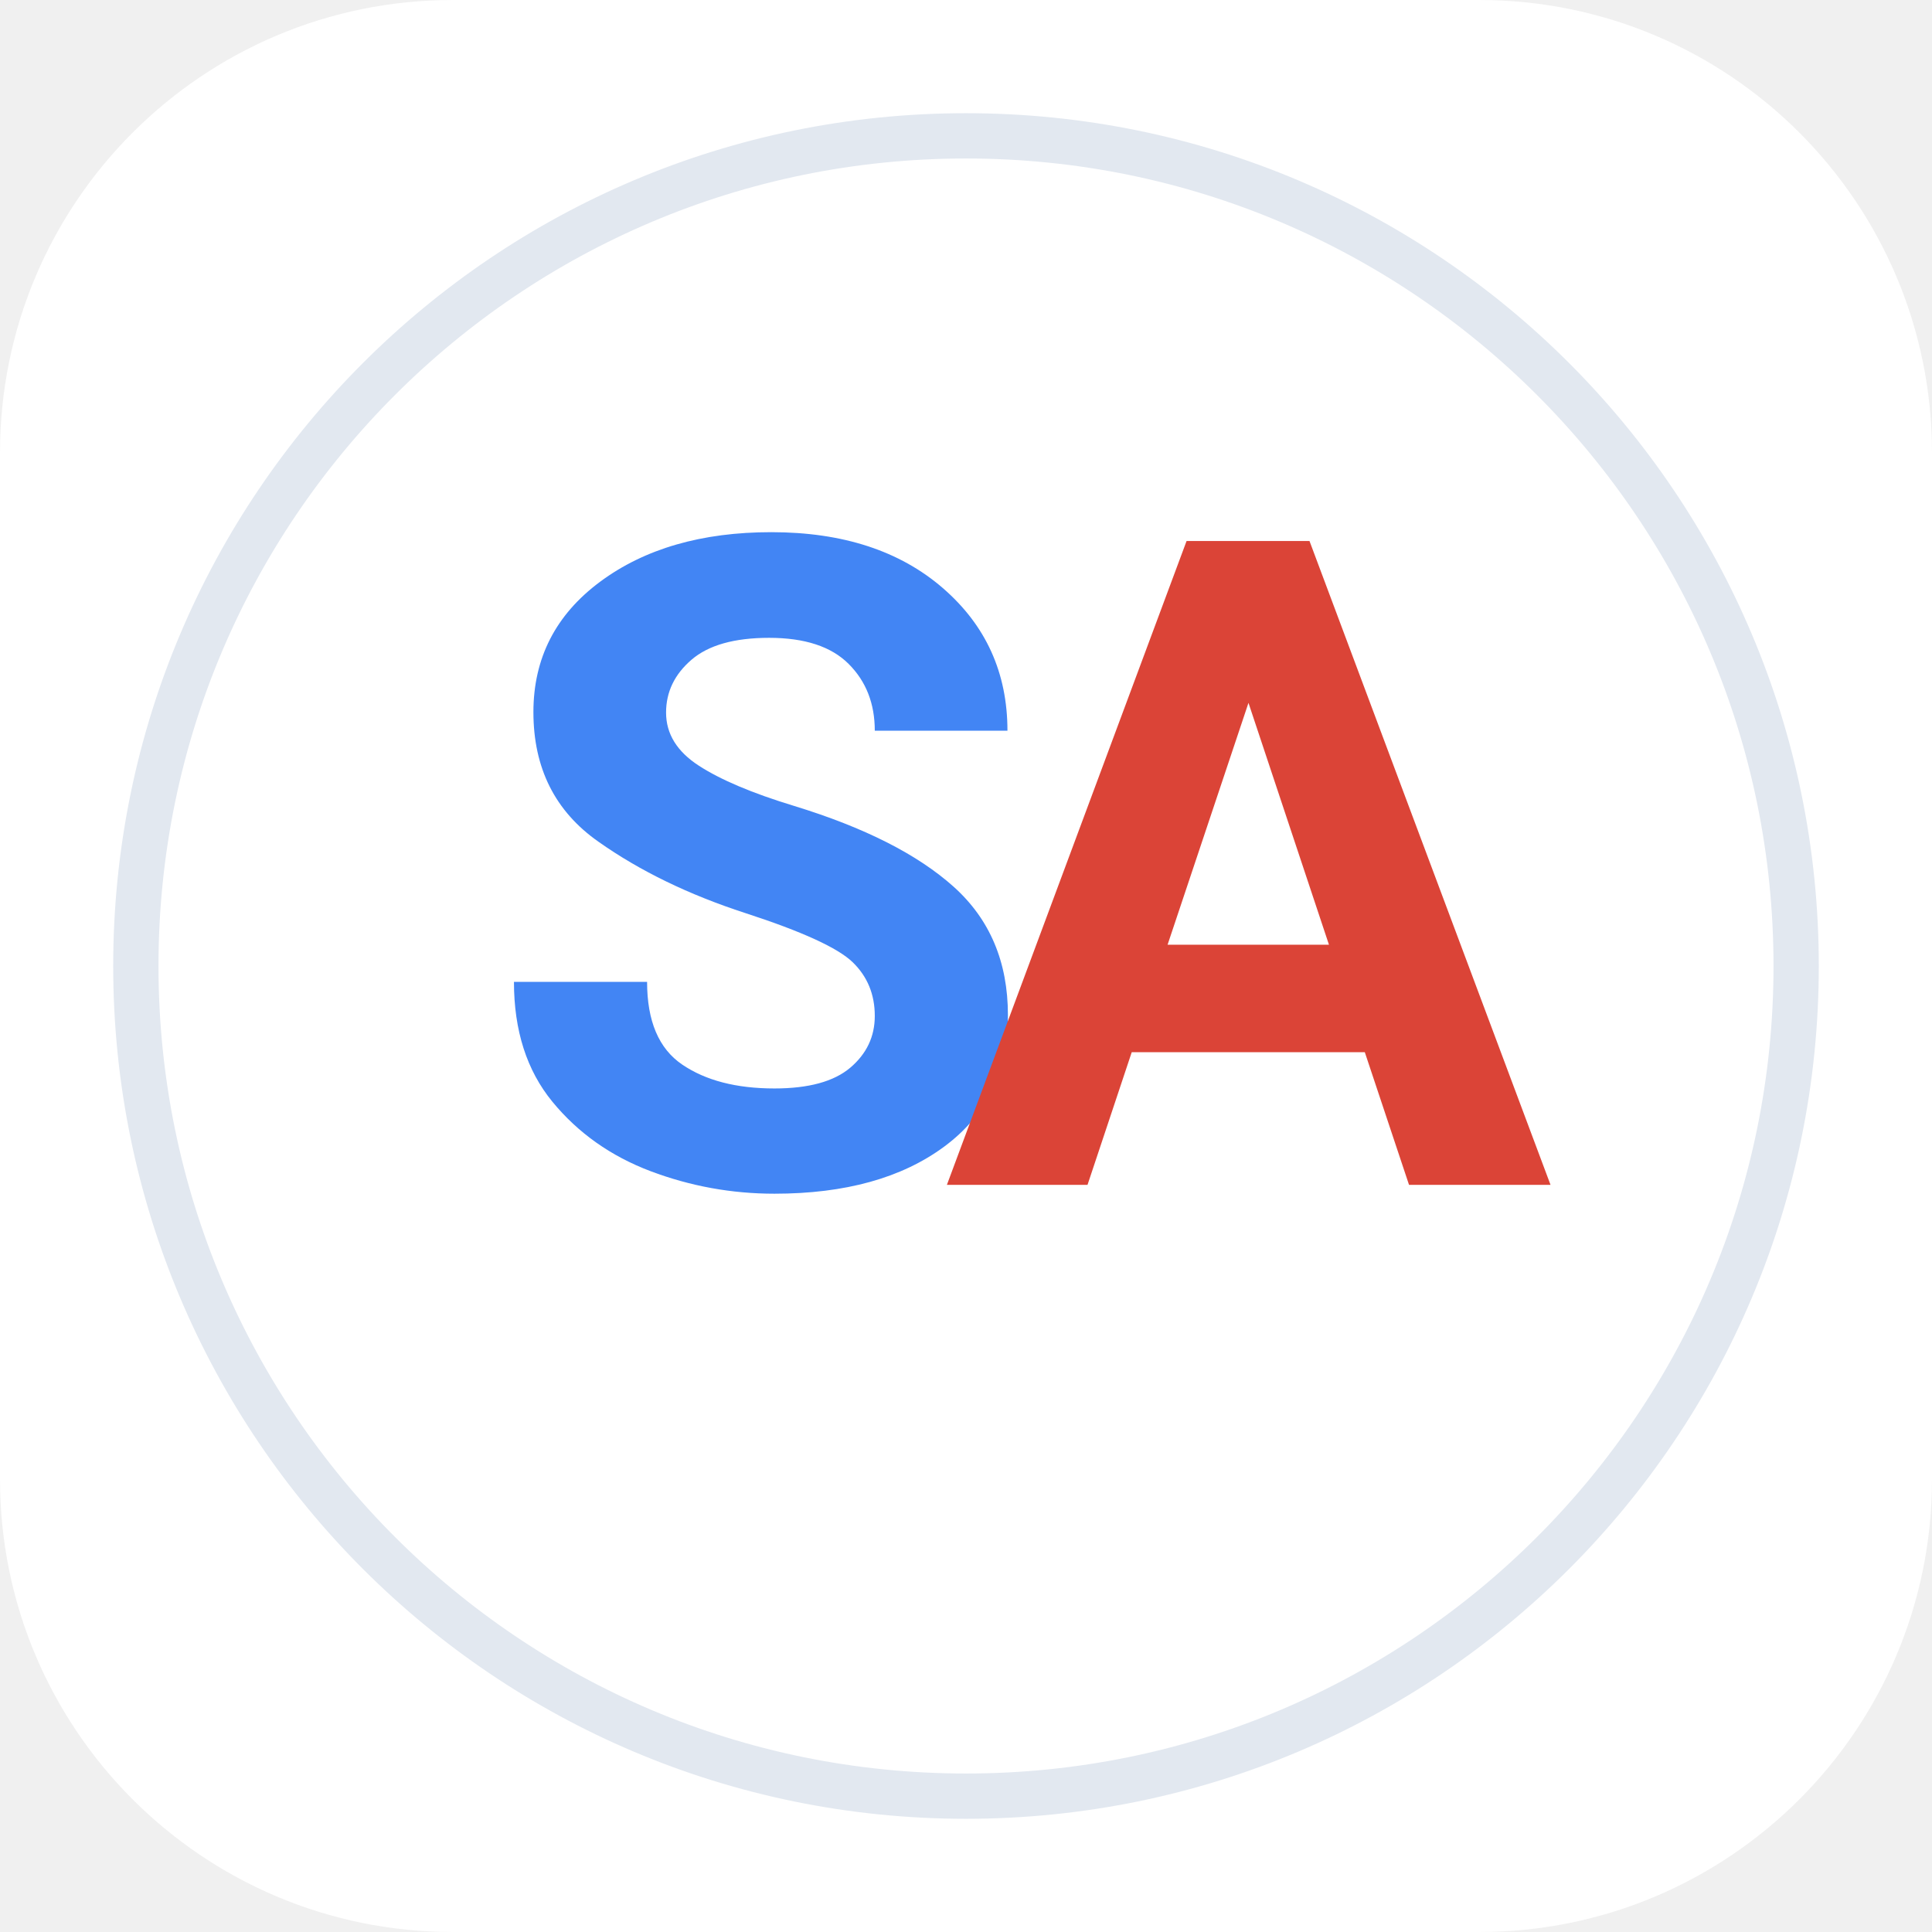
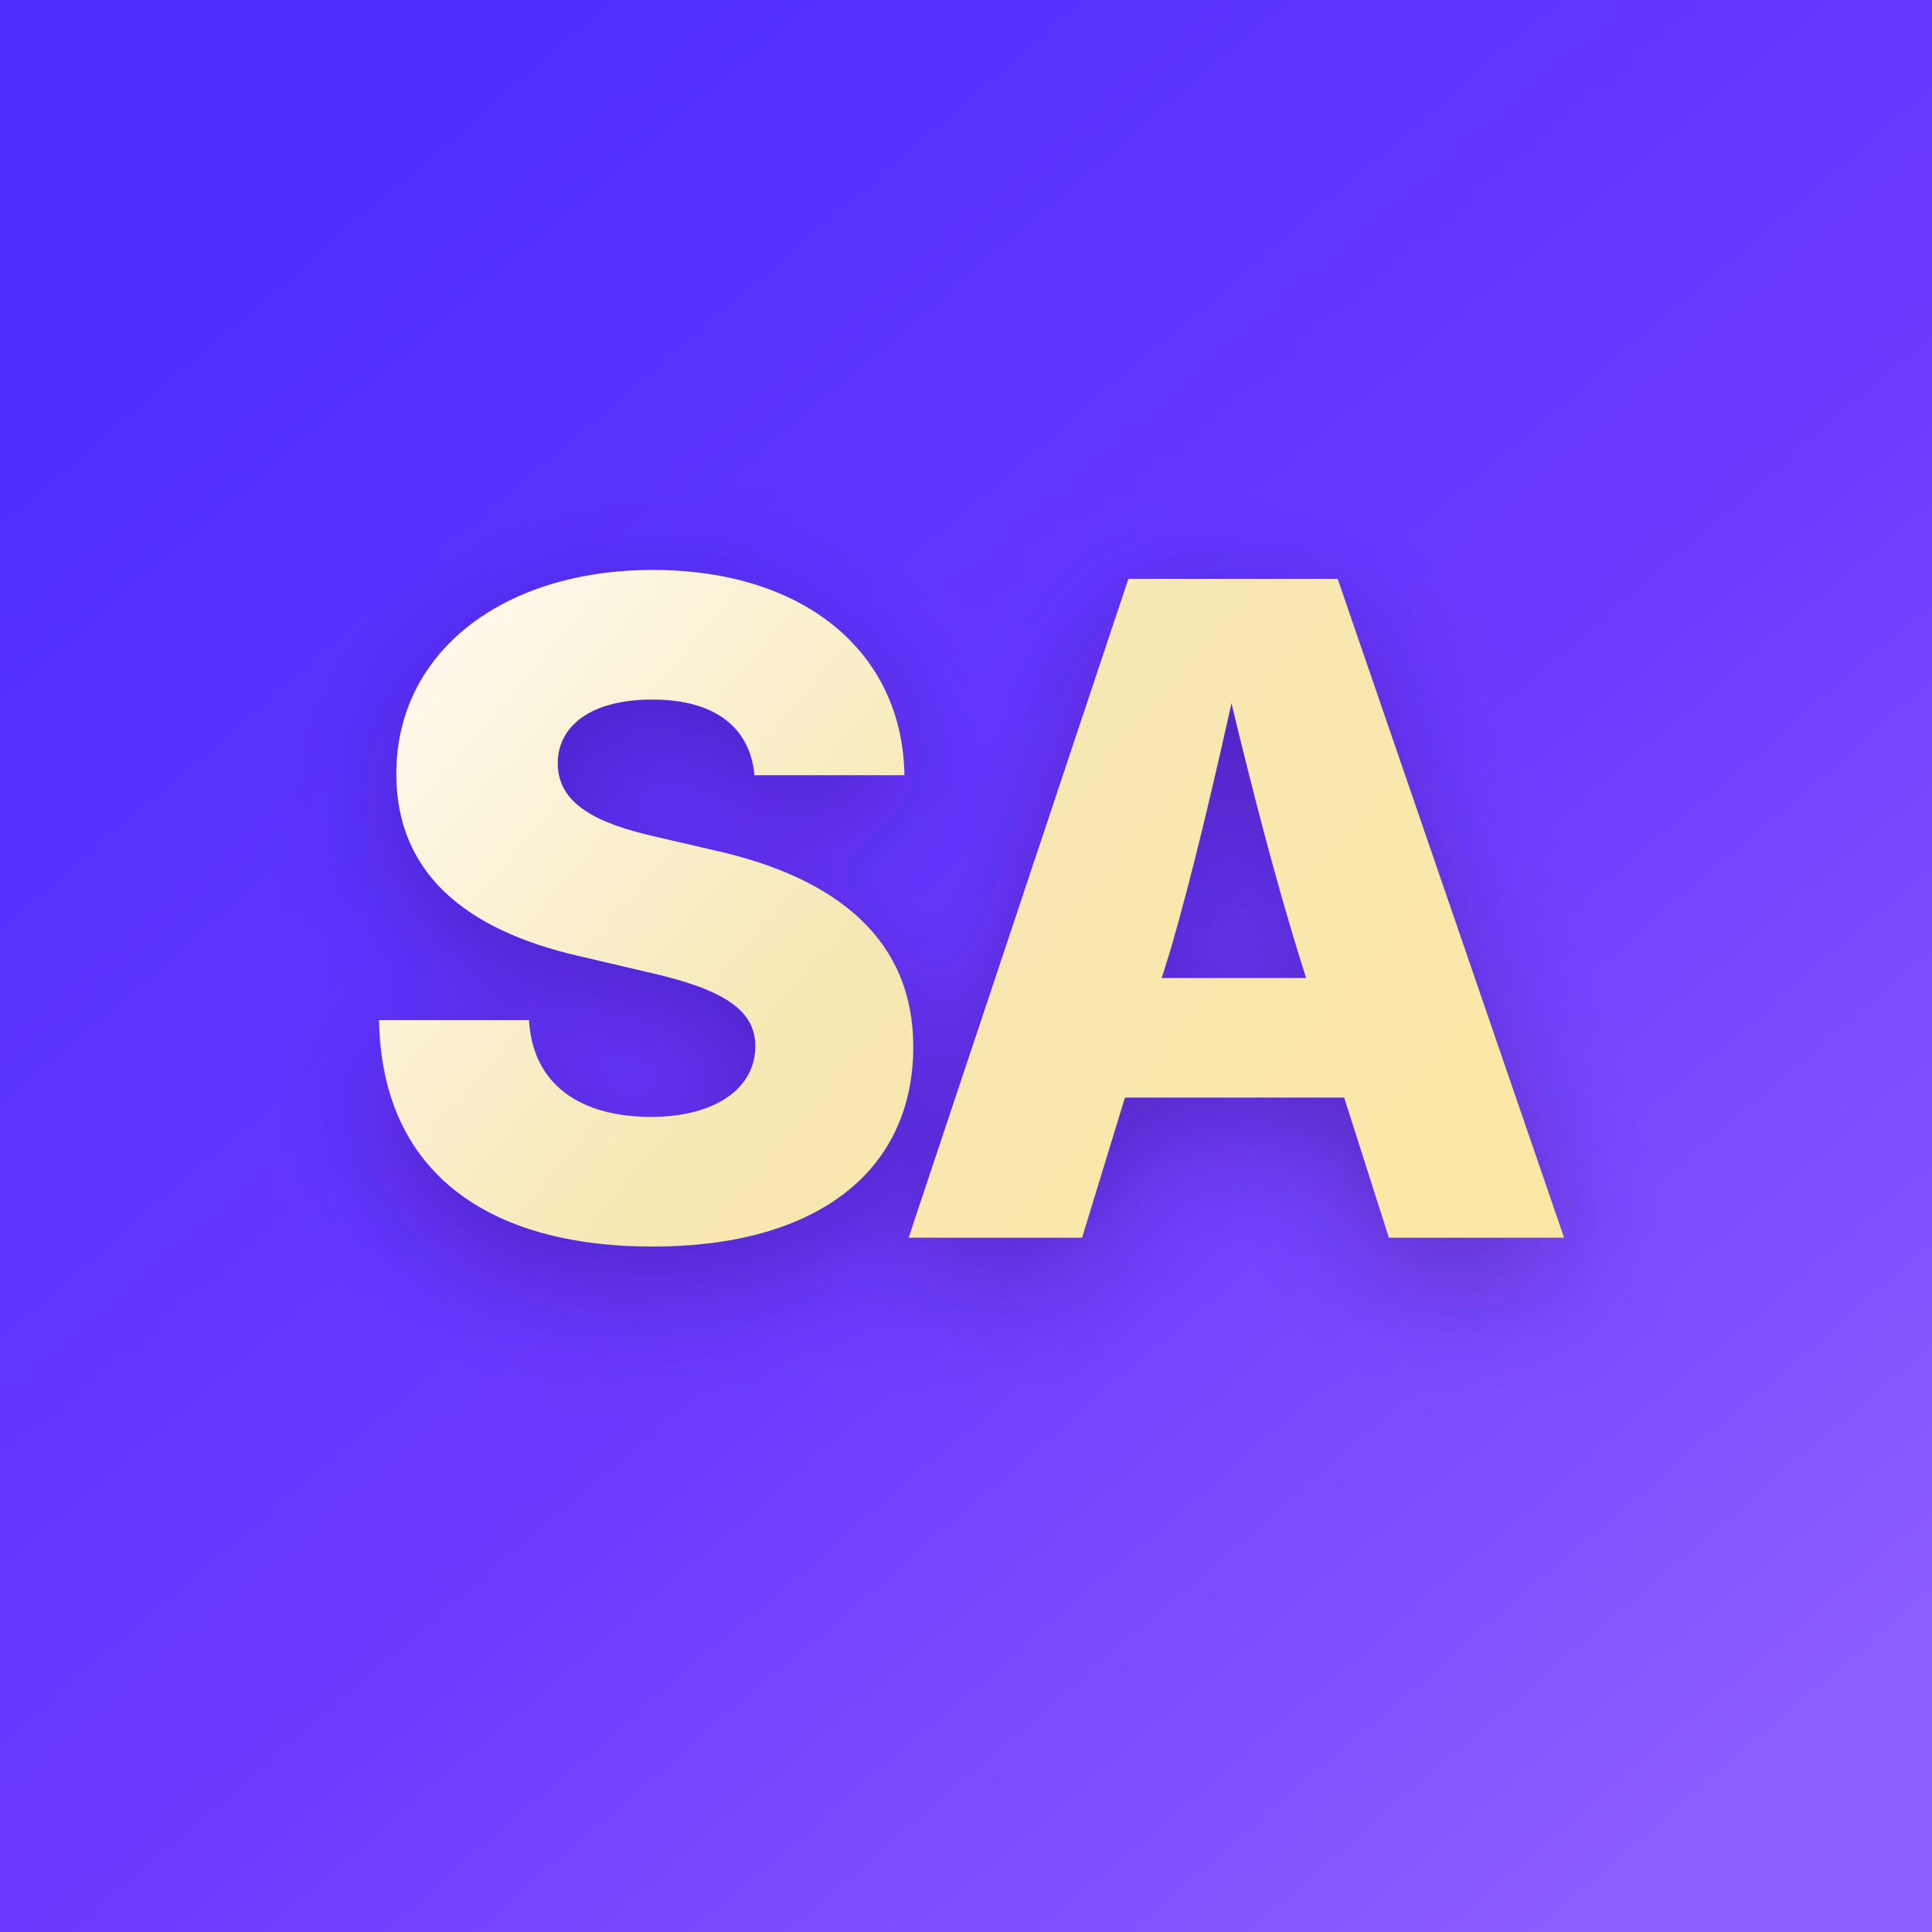
- <svg xmlns="http://www.w3.org/2000/svg" width="512" height="512" viewBox="0 0 512 512">
-   <rect width="512" height="512" rx="120" fill="#ffffff" />
-   <g font-family="-apple-system, BlinkMacSystemFont, 'Segoe UI', Roboto, Helvetica, Arial, sans-serif" font-weight="700" font-size="240" letter-spacing="-8">
-     <text x="128" y="314" fill="#4285F4">S</text>
-     <text x="250" y="314" fill="#DB4437">A</text>
+ <svg xmlns="http://www.w3.org/2000/svg" width="512" height="512" viewBox="0 0 512 512" fill="none">
+   <defs>
+     <linearGradient id="bg" x1="64" y1="32" x2="448" y2="480" gradientUnits="userSpaceOnUse">
+       <stop offset="0" stop-color="#4E2DFF" />
+       <stop offset="0.55" stop-color="#6A39FF" />
+       <stop offset="1" stop-color="#8B5CFF" />
+     </linearGradient>
+     <linearGradient id="sa" x1="96" y1="120" x2="416" y2="392" gradientUnits="userSpaceOnUse">
+       <stop offset="0" stop-color="#FFFFFF" />
+       <stop offset="0.45" stop-color="#F7E7B2" />
+       <stop offset="1" stop-color="#FFE7A1" />
+     </linearGradient>
+     <filter id="shadow" x="0" y="0" width="512" height="512" filterUnits="userSpaceOnUse" color-interpolation-filters="sRGB">
+       <feDropShadow dx="0" dy="10" stdDeviation="16" flood-color="#2B135B" flood-opacity="0.35" />
+     </filter>
+   </defs>
+   <rect x="0" y="0" width="512" height="512" rx="0" fill="url(#bg)" />
+   <g filter="url(#shadow)">
+     <text x="256" y="328" text-anchor="middle" font-family="'SF Pro Display','Inter','Segoe UI',sans-serif" font-size="240" font-weight="800" letter-spacing="-10" fill="url(#sa)">SA</text>
  </g>
-   <circle cx="256" cy="256" r="220" fill="none" stroke="#e2e8f0" stroke-width="12" />
</svg>
